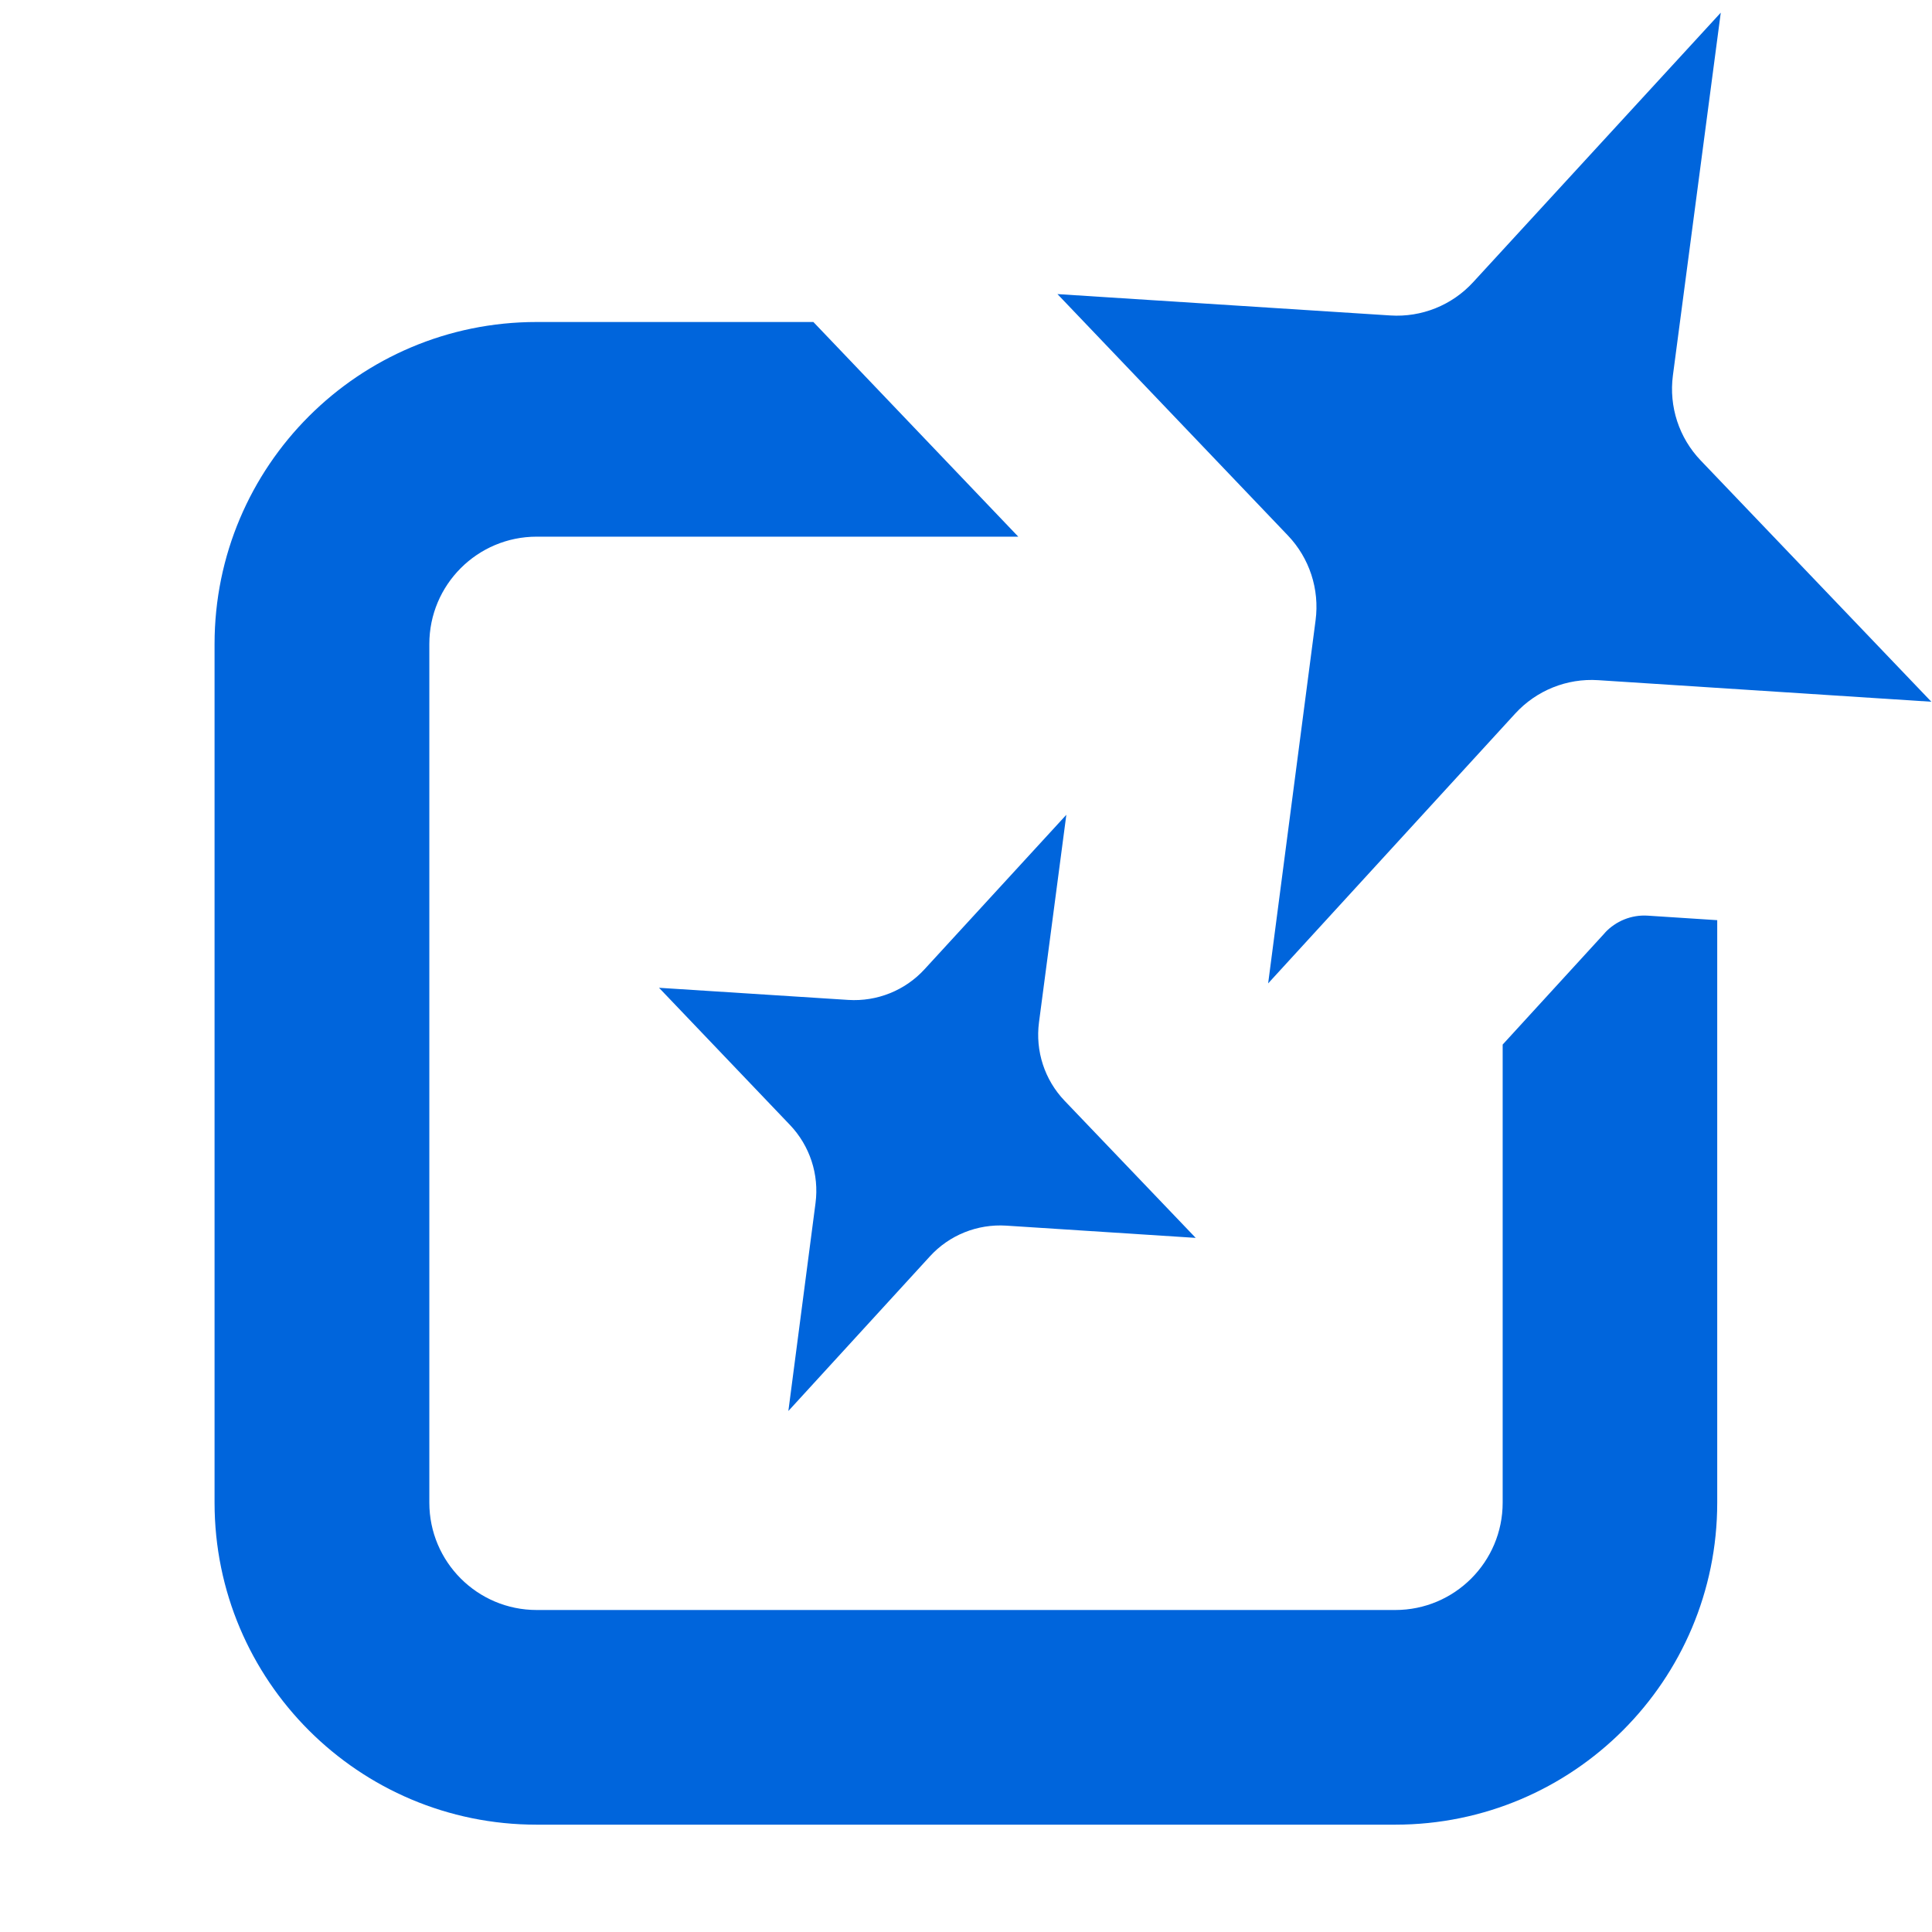
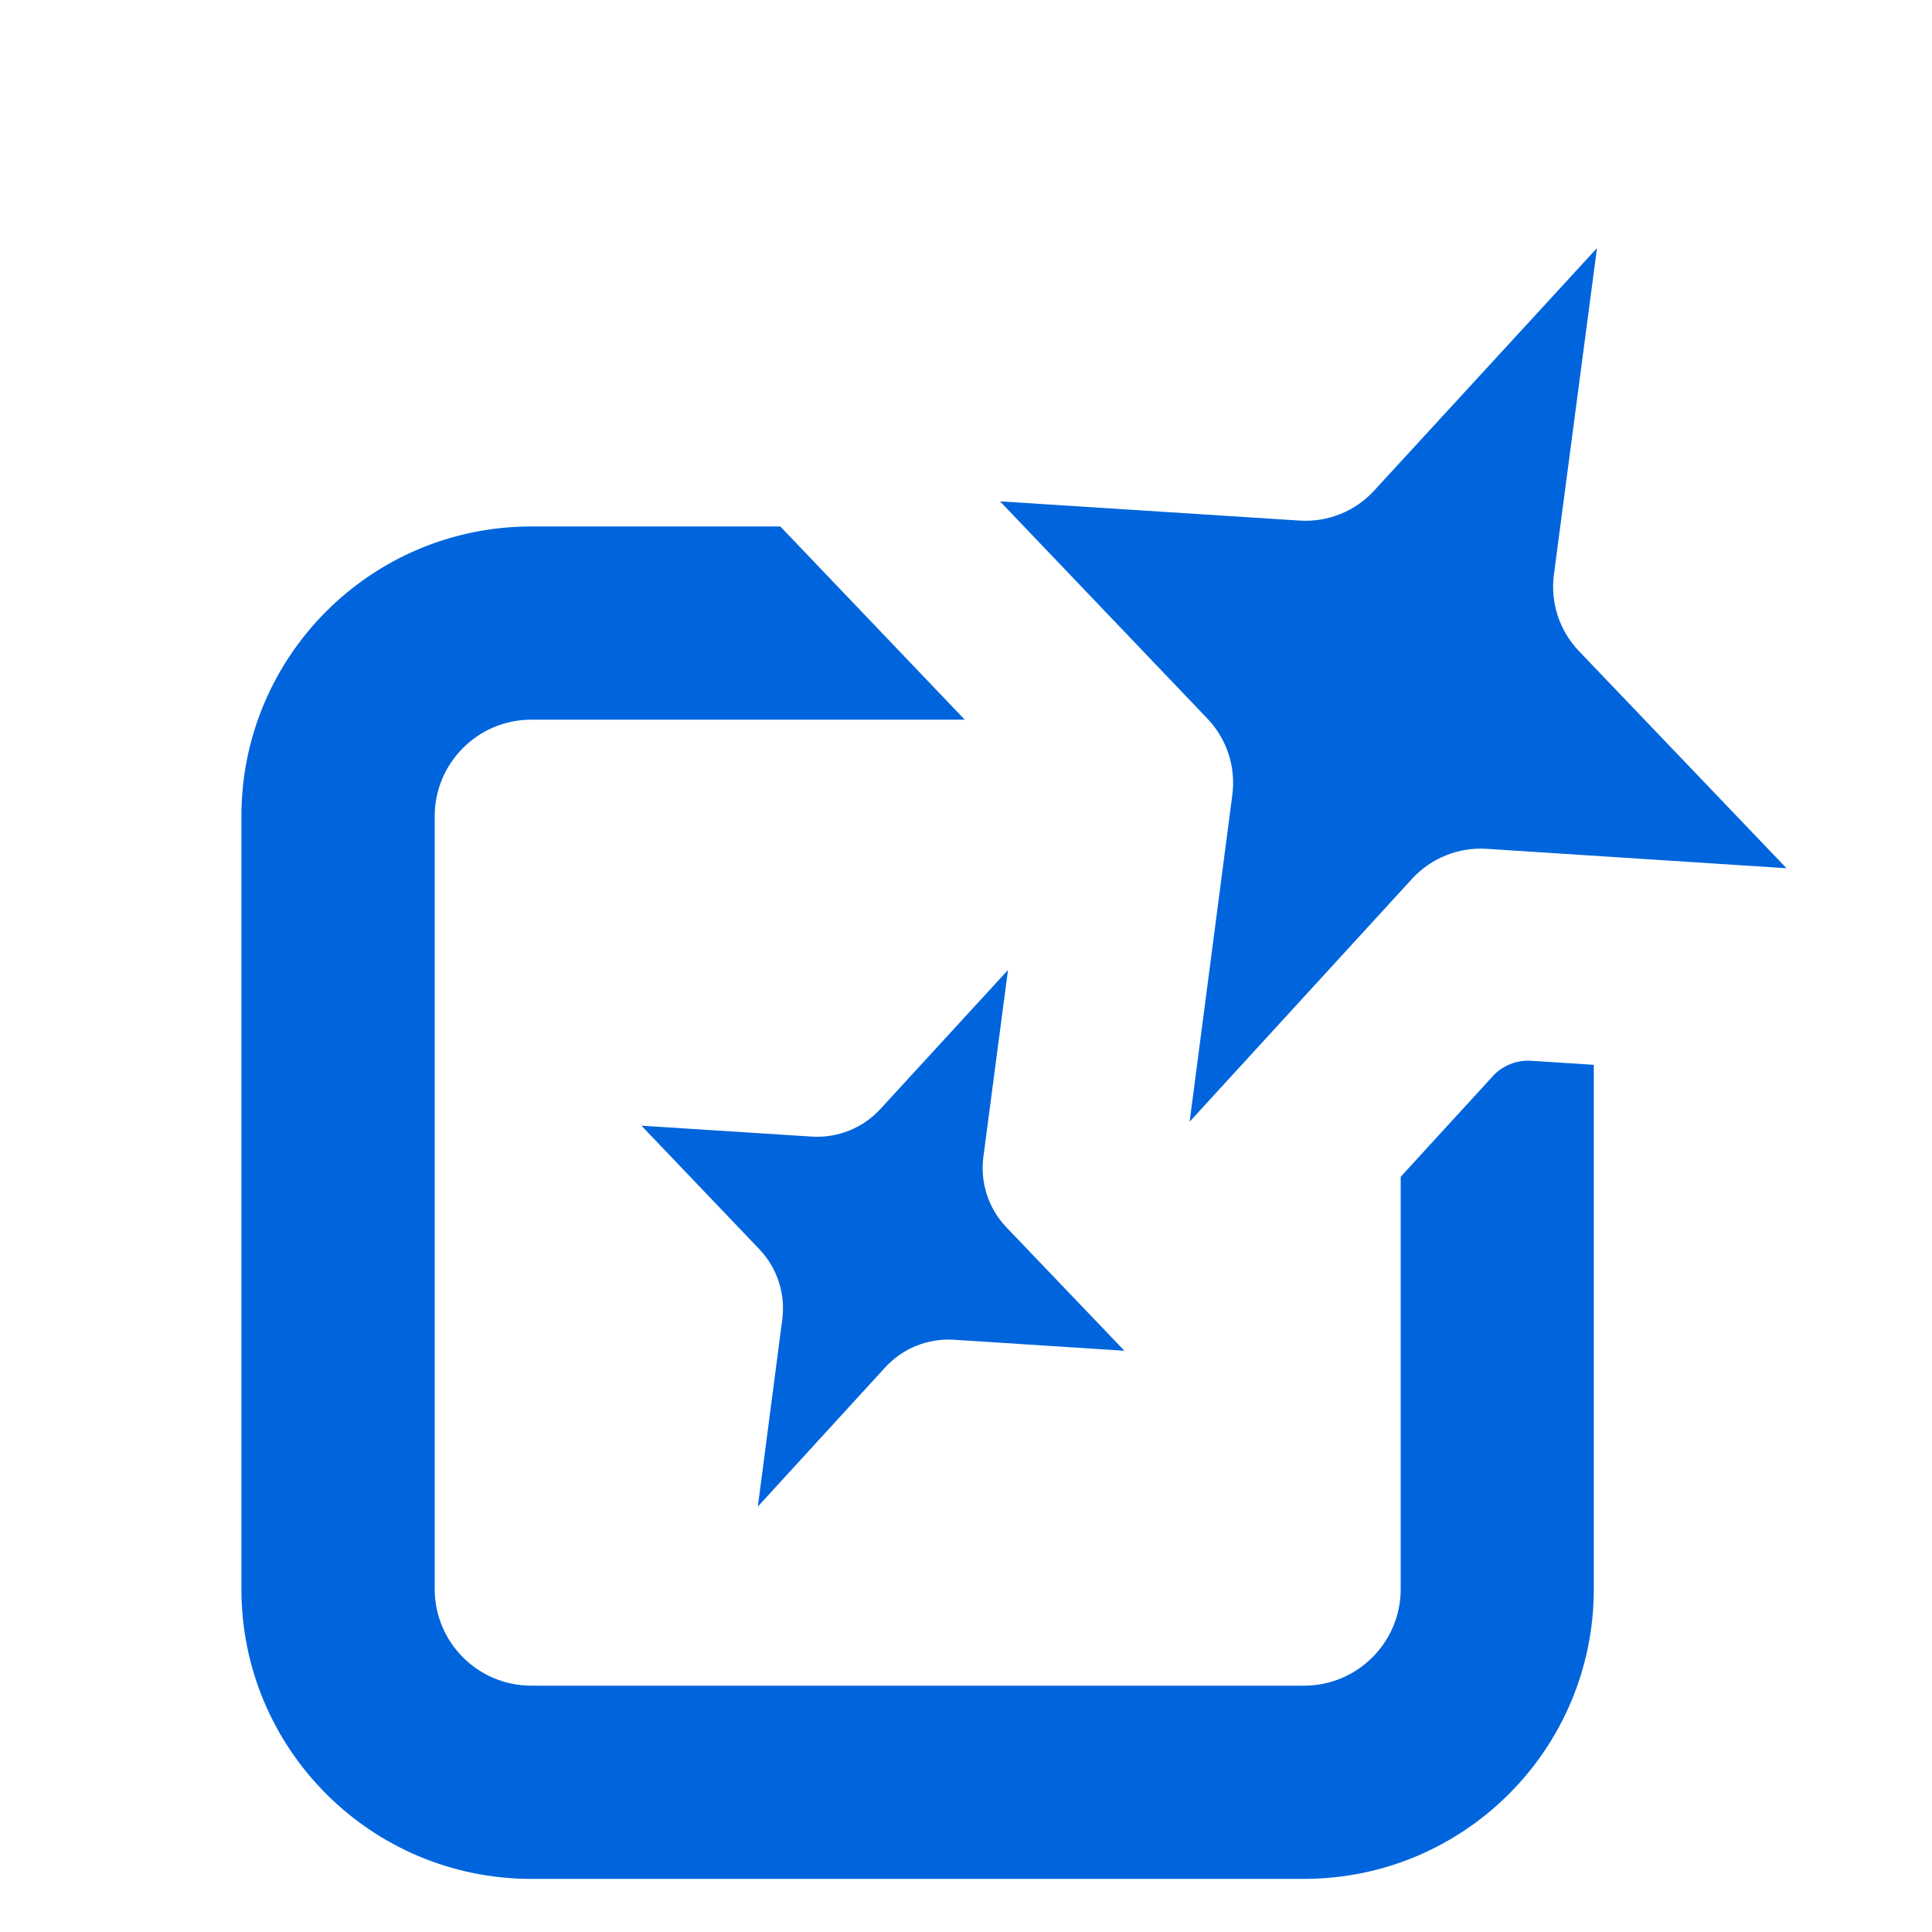
- <svg xmlns="http://www.w3.org/2000/svg" height="18" viewBox="0 0 18 18" width="18">
+ <svg xmlns="http://www.w3.org/2000/svg" version="1.1" id="Layer_1" x="0px" y="0px" viewBox="0 0 40 40" style="enable-background:new 0 0 40 40;" xml:space="preserve">
  <defs>
    <style>
      .fill {
-         fill: #0065DC;
-       }
+         fill: #0065DC;}
+      .st0 {
+         fill:#0065DC;fill-opacity:0;}
    </style>
  </defs>
-   <path class="fill" d="m14.952,8.692l-.952,1.04v4.268c0,.552-.448,1-1,1H5c-.552,0-1-.448-1-1V6c0-.552.448-1,1-1h4.487l-1.909-2h-2.579c-1.657,0-3,1.343-3,3v8c0,1.657,1.343,3,3,3h8c1.657,0,3-1.343,3-3v-5.427l-.647-.042c-.151-.01-.299.05-.401.161Z" />
-   <path class="fill" d="m16.032.118l-.446,3.38c-.038.29.057.581.259.792l2.149,2.248-3.104-.201c-.292-.019-.576.096-.773.311l-2.302,2.514.442-3.383c.038-.289-.057-.58-.259-.791l-2.146-2.248,3.101.199c.291.019.575-.095.772-.31L16.032.118Z" />
-   <path class="fill" d="m9.935,7.59l-.255,1.935c-.035.267.052.535.238.73l1.222,1.278-1.765-.114c-.269-.017-.531.088-.712.287l-1.318,1.44.253-1.937c.035-.266-.053-.534-.238-.728l-1.22-1.278,1.763.113c.268.017.53-.088.711-.286l1.321-1.439Z" />
+   <rect id="Canvas" class="st0" width="40" height="40" />
+   <g transform="translate(1, 4.9) scale(2)">
+     <path class="fill" d="m14.952,8.692l-.952,1.04v4.268c0,.552-.448,1-1,1H5c-.552,0-1-.448-1-1V6c0-.552.448-1,1-1h4.487l-1.909-2h-2.579c-1.657,0-3,1.343-3,3v8c0,1.657,1.343,3,3,3h8c1.657,0,3-1.343,3-3v-5.427l-.647-.042c-.151-.01-.299.05-.401.161Z" />
+     <path class="fill" d="m16.032.118l-.446,3.38c-.038.29.057.581.259.792l2.149,2.248-3.104-.201c-.292-.019-.576.096-.773.311l-2.302,2.514.442-3.383c.038-.289-.057-.58-.259-.791l-2.146-2.248,3.101.199c.291.019.575-.095.772-.31L16.032.118Z" />
+     <path class="fill" d="m9.935,7.59l-.255,1.935c-.035.267.052.535.238.73l1.222,1.278-1.765-.114c-.269-.017-.531.088-.712.287l-1.318,1.44.253-1.937c.035-.266-.053-.534-.238-.728l-1.22-1.278,1.763.113c.268.017.53-.088.711-.286l1.321-1.439Z" />
+   </g>
</svg>
